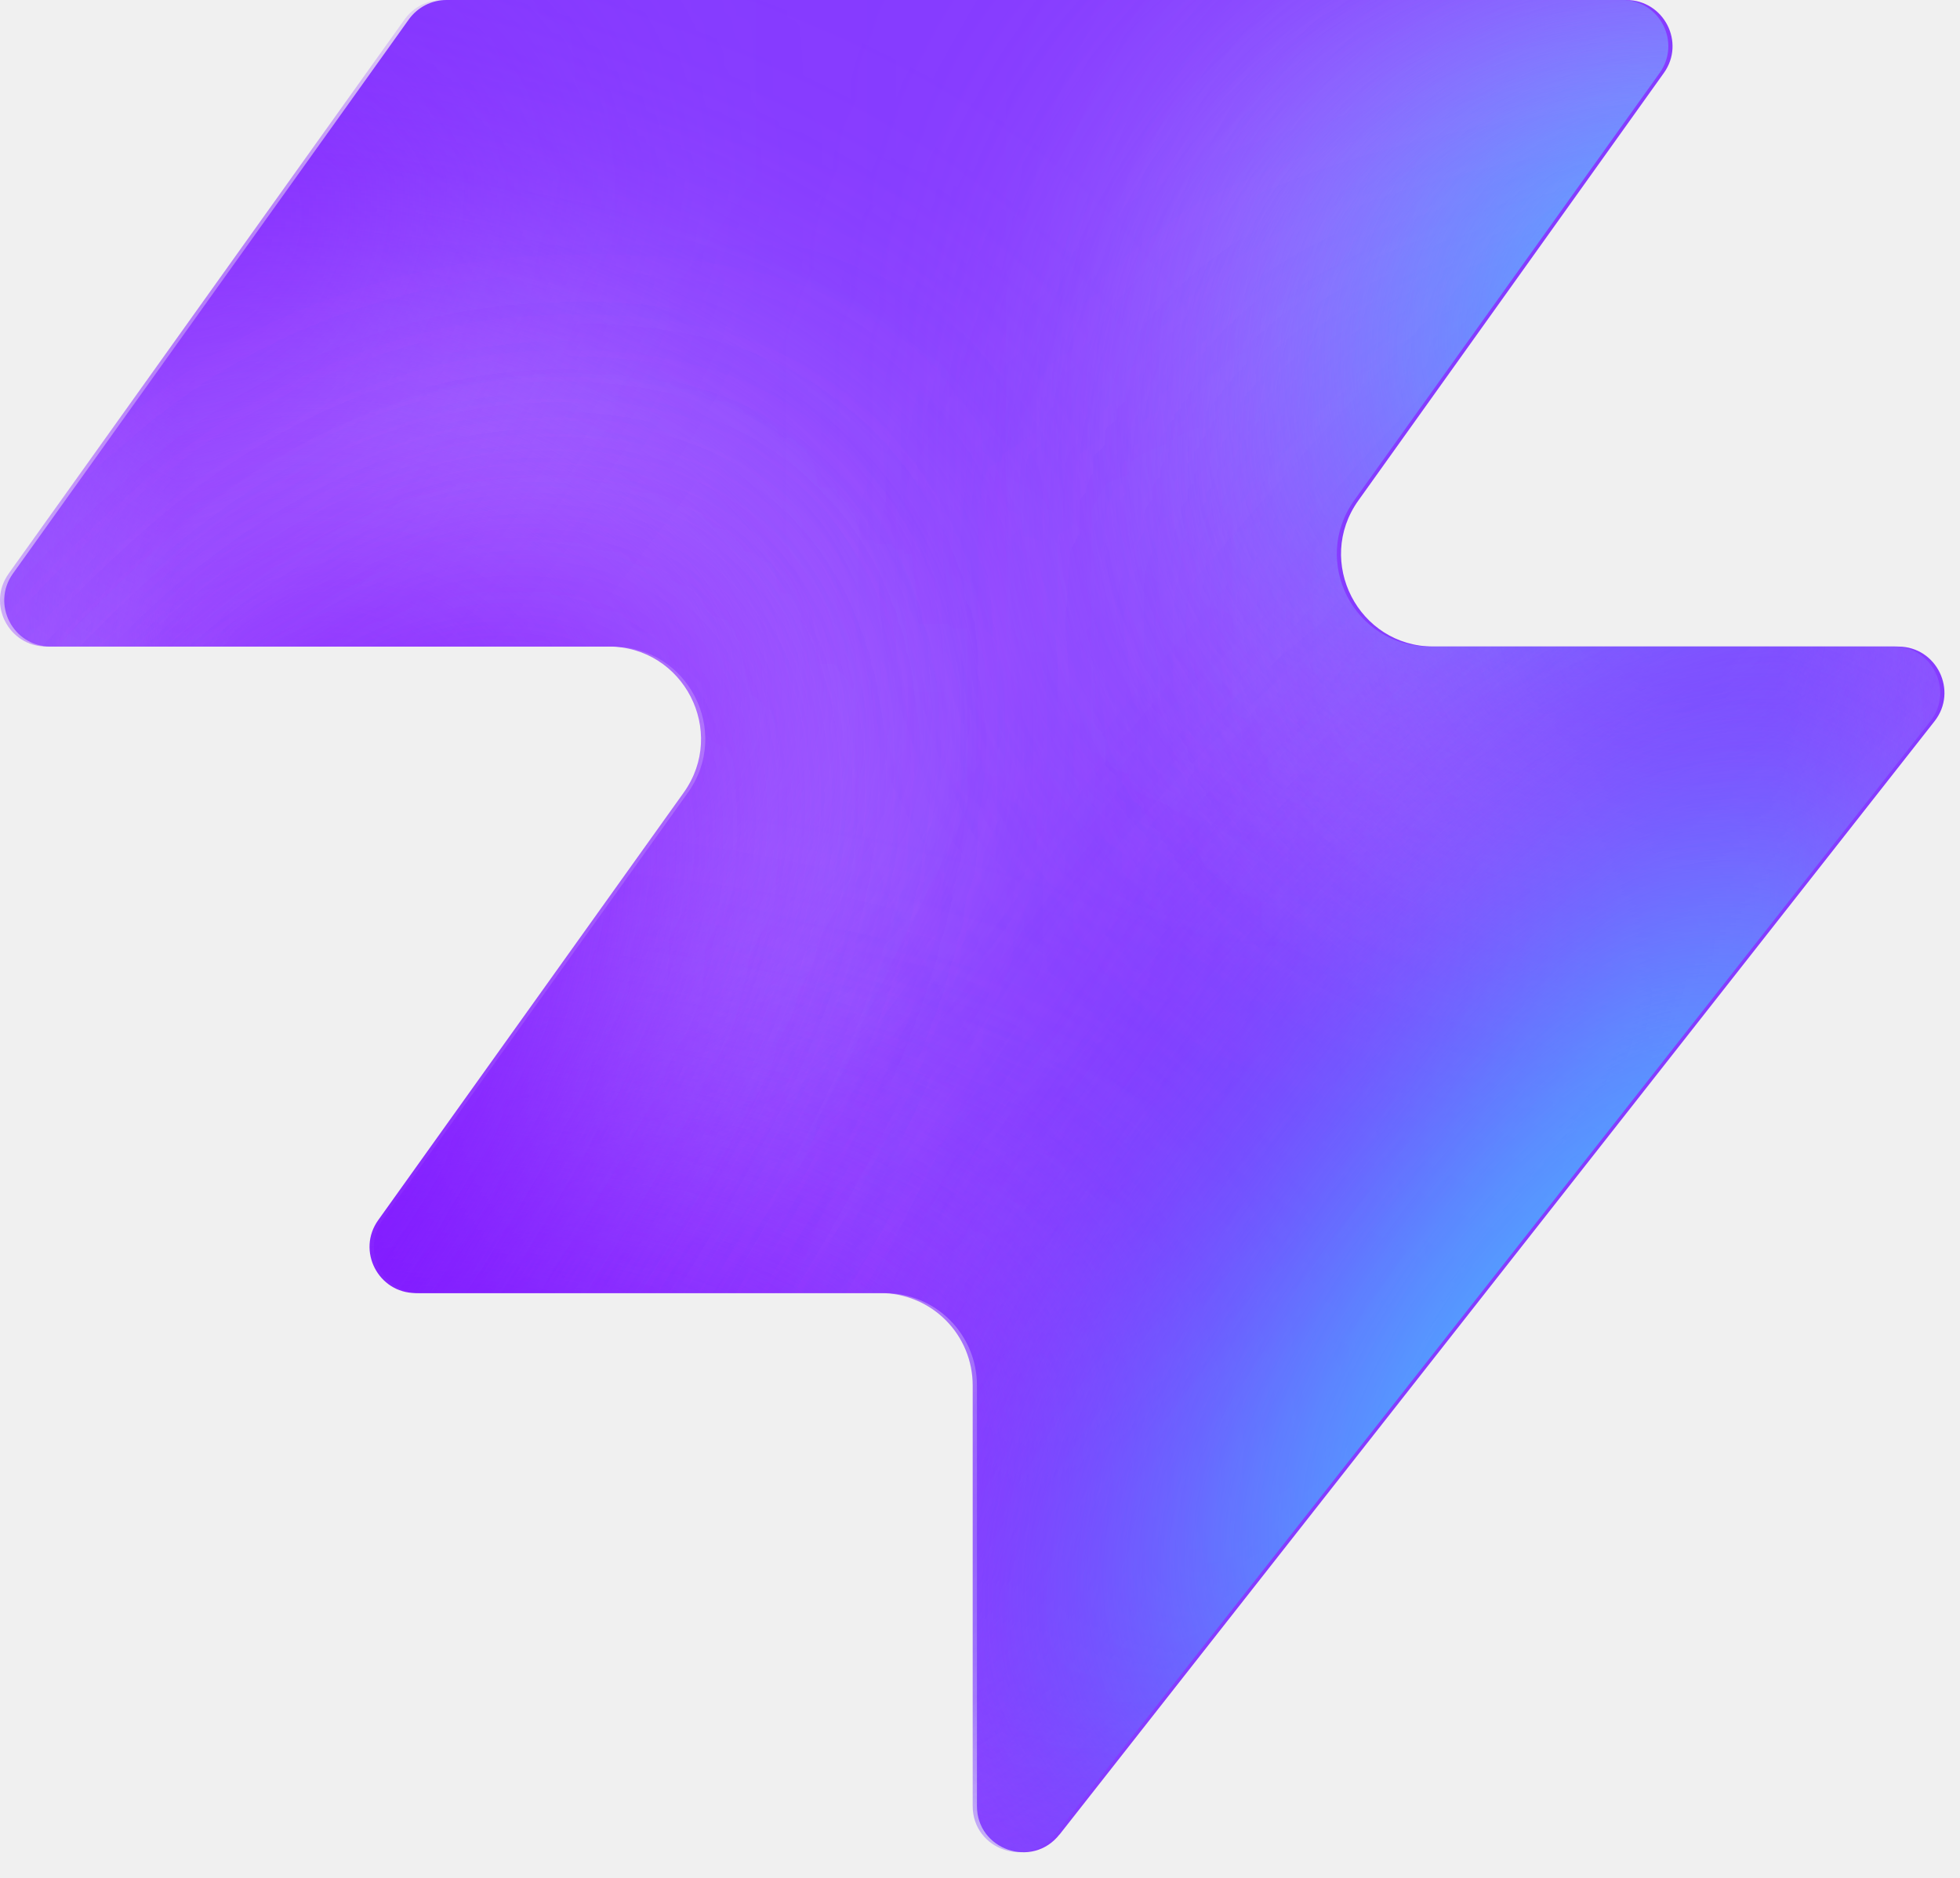
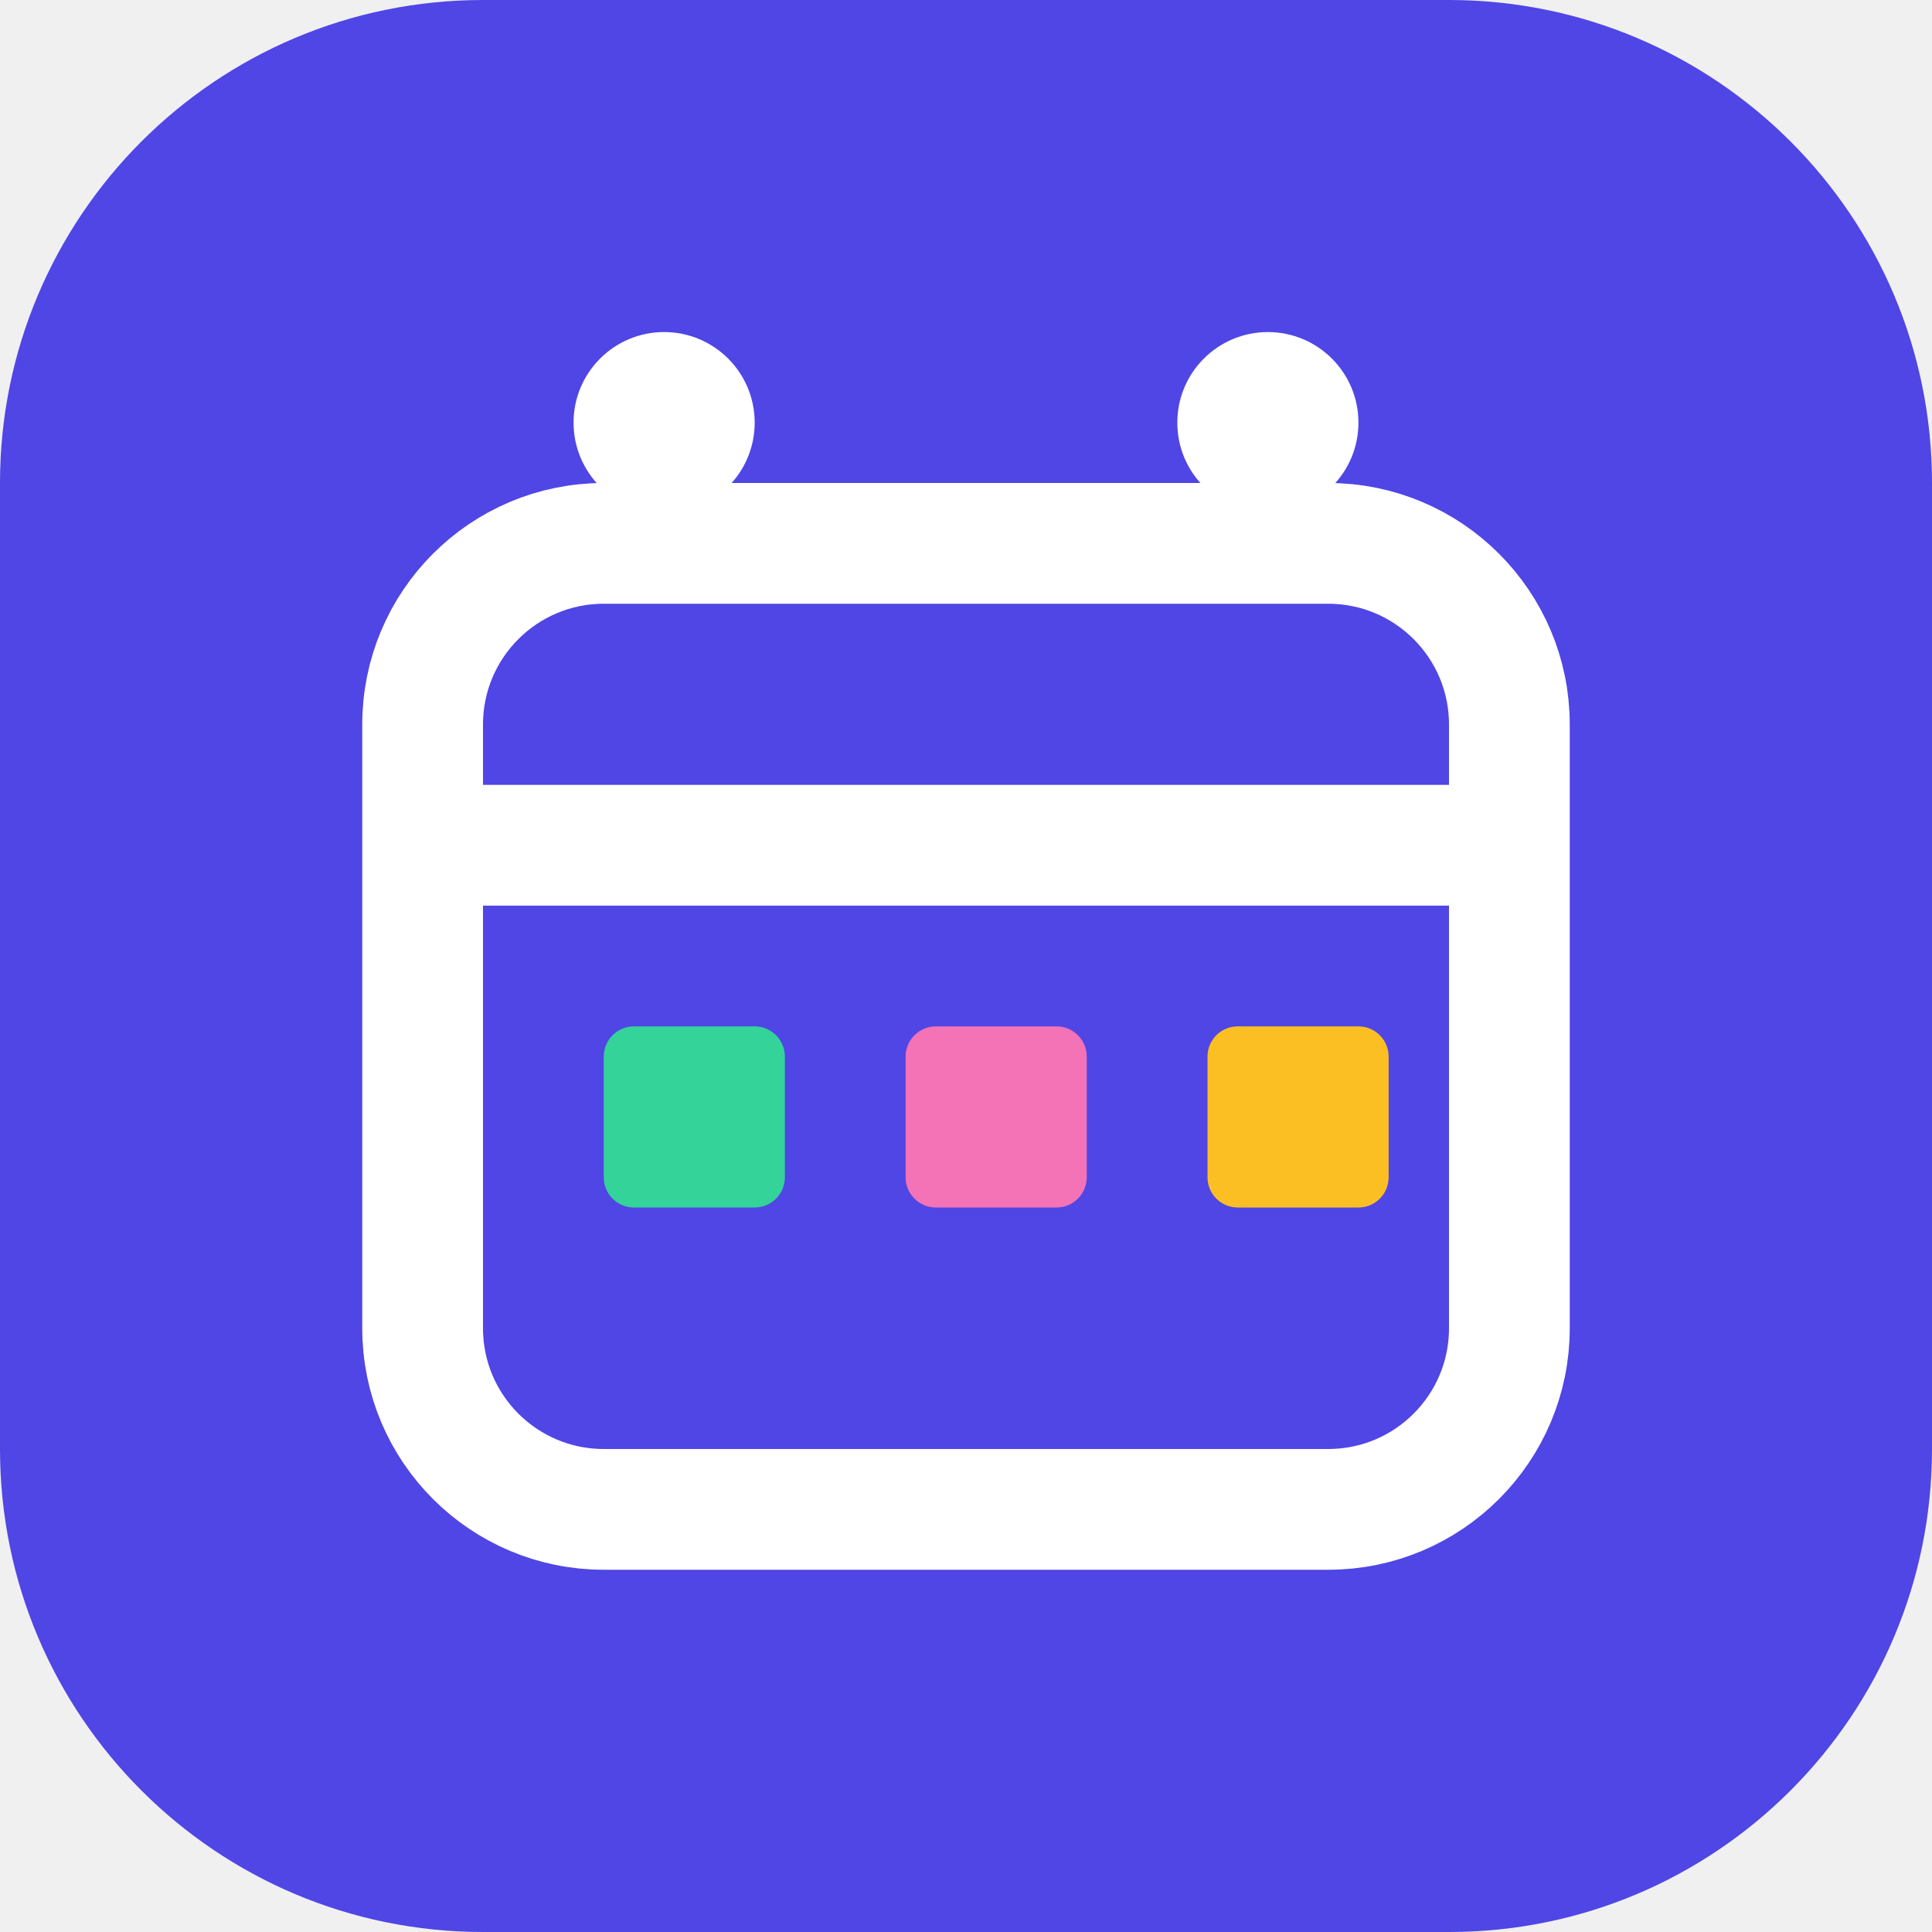
- <svg xmlns="http://www.w3.org/2000/svg" width="48" height="46" fill="none" viewBox="0 0 48 46">
-   <path fill="#863bff" d="M25.946 44.938c-.664.845-2.021.375-2.021-.698V33.937a2.26 2.26 0 0 0-2.262-2.262H10.287c-.92 0-1.456-1.04-.92-1.788l7.48-10.471c1.07-1.497 0-3.578-1.842-3.578H1.237c-.92 0-1.456-1.04-.92-1.788L10.013.474c.214-.297.556-.474.92-.474h28.894c.92 0 1.456 1.04.92 1.788l-7.48 10.471c-1.07 1.498 0 3.579 1.842 3.579h11.377c.943 0 1.473 1.088.89 1.83L25.947 44.94z" style="fill:#863bff;fill:color(display-p3 .525 .23 1);fill-opacity:1" />
-   <mask id="a" width="48" height="46" x="0" y="0" maskUnits="userSpaceOnUse" style="mask-type:alpha">
-     <path fill="#000" d="M25.842 44.938c-.664.844-2.021.375-2.021-.698V33.937a2.26 2.26 0 0 0-2.262-2.262H10.183c-.92 0-1.456-1.04-.92-1.788l7.48-10.471c1.07-1.498 0-3.579-1.842-3.579H1.133c-.92 0-1.456-1.04-.92-1.787L9.91.473c.214-.297.556-.474.92-.474h28.894c.92 0 1.456 1.04.92 1.788l-7.48 10.471c-1.07 1.498 0 3.578 1.842 3.578h11.377c.943 0 1.473 1.088.89 1.832L25.843 44.94z" style="fill:#000;fill-opacity:1" />
-   </mask>
-   <g mask="url(#a)">
-     <g filter="url(#b)">
-       <ellipse cx="5.508" cy="14.704" fill="#ede6ff" rx="5.508" ry="14.704" style="fill:#ede6ff;fill:color(display-p3 .927 .903 1);fill-opacity:1" transform="matrix(.00324 1 1 -.00324 -4.47 31.516)" />
-     </g>
-     <g filter="url(#c)">
-       <ellipse cx="10.399" cy="29.851" fill="#ede6ff" rx="10.399" ry="29.851" style="fill:#ede6ff;fill:color(display-p3 .927 .903 1);fill-opacity:1" transform="matrix(.00324 1 1 -.00324 -39.328 7.883)" />
-     </g>
-     <g filter="url(#d)">
-       <ellipse cx="5.508" cy="30.487" fill="#7e14ff" rx="5.508" ry="30.487" style="fill:#7e14ff;fill:color(display-p3 .492 .077 1);fill-opacity:1" transform="rotate(89.814 -25.913 -14.639)scale(1 -1)" />
-     </g>
-     <g filter="url(#e)">
-       <ellipse cx="5.508" cy="30.599" fill="#7e14ff" rx="5.508" ry="30.599" style="fill:#7e14ff;fill:color(display-p3 .492 .077 1);fill-opacity:1" transform="rotate(89.814 -32.644 -3.334)scale(1 -1)" />
-     </g>
-     <g filter="url(#f)">
-       <ellipse cx="5.508" cy="30.599" fill="#7e14ff" rx="5.508" ry="30.599" style="fill:#7e14ff;fill:color(display-p3 .492 .077 1);fill-opacity:1" transform="matrix(.00324 1 1 -.00324 -34.34 30.47)" />
-     </g>
-     <g filter="url(#g)">
-       <ellipse cx="14.072" cy="22.078" fill="#ede6ff" rx="14.072" ry="22.078" style="fill:#ede6ff;fill:color(display-p3 .927 .903 1);fill-opacity:1" transform="rotate(93.35 24.506 48.493)scale(-1 1)" />
-     </g>
-     <g filter="url(#h)">
-       <ellipse cx="3.47" cy="21.501" fill="#7e14ff" rx="3.47" ry="21.501" style="fill:#7e14ff;fill:color(display-p3 .492 .077 1);fill-opacity:1" transform="rotate(89.009 28.708 47.59)scale(-1 1)" />
-     </g>
-     <g filter="url(#i)">
-       <ellipse cx="3.47" cy="21.501" fill="#7e14ff" rx="3.47" ry="21.501" style="fill:#7e14ff;fill:color(display-p3 .492 .077 1);fill-opacity:1" transform="rotate(89.009 28.708 47.59)scale(-1 1)" />
-     </g>
-     <g filter="url(#j)">
-       <ellipse cx=".387" cy="8.972" fill="#7e14ff" rx="4.407" ry="29.108" style="fill:#7e14ff;fill:color(display-p3 .492 .077 1);fill-opacity:1" transform="rotate(39.51 .387 8.972)" />
-     </g>
-     <g filter="url(#k)">
-       <ellipse cx="47.523" cy="-6.092" fill="#7e14ff" rx="4.407" ry="29.108" style="fill:#7e14ff;fill:color(display-p3 .492 .077 1);fill-opacity:1" transform="rotate(37.892 47.523 -6.092)" />
-     </g>
-     <g filter="url(#l)">
-       <ellipse cx="41.412" cy="6.333" fill="#47bfff" rx="5.971" ry="9.665" style="fill:#47bfff;fill:color(display-p3 .28 .748 1);fill-opacity:1" transform="rotate(37.892 41.412 6.333)" />
-     </g>
-     <g filter="url(#m)">
-       <ellipse cx="-1.879" cy="38.332" fill="#7e14ff" rx="4.407" ry="29.108" style="fill:#7e14ff;fill:color(display-p3 .492 .077 1);fill-opacity:1" transform="rotate(37.892 -1.88 38.332)" />
-     </g>
-     <g filter="url(#n)">
-       <ellipse cx="-1.879" cy="38.332" fill="#7e14ff" rx="4.407" ry="29.108" style="fill:#7e14ff;fill:color(display-p3 .492 .077 1);fill-opacity:1" transform="rotate(37.892 -1.88 38.332)" />
-     </g>
-     <g filter="url(#o)">
-       <ellipse cx="35.651" cy="29.907" fill="#7e14ff" rx="4.407" ry="29.108" style="fill:#7e14ff;fill:color(display-p3 .492 .077 1);fill-opacity:1" transform="rotate(37.892 35.651 29.907)" />
-     </g>
-     <g filter="url(#p)">
-       <ellipse cx="38.418" cy="32.4" fill="#47bfff" rx="5.971" ry="15.297" style="fill:#47bfff;fill:color(display-p3 .28 .748 1);fill-opacity:1" transform="rotate(37.892 38.418 32.4)" />
-     </g>
-   </g>
-   <defs>
-     <filter id="b" width="60.045" height="41.654" x="-19.77" y="16.149" color-interpolation-filters="sRGB" filterUnits="userSpaceOnUse">
-       <feFlood flood-opacity="0" result="BackgroundImageFix" />
-       <feBlend in="SourceGraphic" in2="BackgroundImageFix" result="shape" />
-       <feGaussianBlur result="effect1_foregroundBlur_2002_17158" stdDeviation="7.659" />
-     </filter>
-     <filter id="c" width="90.34" height="51.437" x="-54.613" y="-7.533" color-interpolation-filters="sRGB" filterUnits="userSpaceOnUse">
-       <feFlood flood-opacity="0" result="BackgroundImageFix" />
-       <feBlend in="SourceGraphic" in2="BackgroundImageFix" result="shape" />
-       <feGaussianBlur result="effect1_foregroundBlur_2002_17158" stdDeviation="7.659" />
-     </filter>
-     <filter id="d" width="79.355" height="29.4" x="-49.64" y="2.03" color-interpolation-filters="sRGB" filterUnits="userSpaceOnUse">
-       <feFlood flood-opacity="0" result="BackgroundImageFix" />
-       <feBlend in="SourceGraphic" in2="BackgroundImageFix" result="shape" />
-       <feGaussianBlur result="effect1_foregroundBlur_2002_17158" stdDeviation="4.596" />
-     </filter>
-     <filter id="e" width="79.579" height="29.4" x="-45.045" y="20.029" color-interpolation-filters="sRGB" filterUnits="userSpaceOnUse">
-       <feFlood flood-opacity="0" result="BackgroundImageFix" />
-       <feBlend in="SourceGraphic" in2="BackgroundImageFix" result="shape" />
-       <feGaussianBlur result="effect1_foregroundBlur_2002_17158" stdDeviation="4.596" />
-     </filter>
-     <filter id="f" width="79.579" height="29.4" x="-43.513" y="21.178" color-interpolation-filters="sRGB" filterUnits="userSpaceOnUse">
-       <feFlood flood-opacity="0" result="BackgroundImageFix" />
-       <feBlend in="SourceGraphic" in2="BackgroundImageFix" result="shape" />
-       <feGaussianBlur result="effect1_foregroundBlur_2002_17158" stdDeviation="4.596" />
-     </filter>
-     <filter id="g" width="74.749" height="58.852" x="15.756" y="-17.901" color-interpolation-filters="sRGB" filterUnits="userSpaceOnUse">
-       <feFlood flood-opacity="0" result="BackgroundImageFix" />
-       <feBlend in="SourceGraphic" in2="BackgroundImageFix" result="shape" />
-       <feGaussianBlur result="effect1_foregroundBlur_2002_17158" stdDeviation="7.659" />
-     </filter>
-     <filter id="h" width="61.377" height="25.362" x="23.548" y="2.284" color-interpolation-filters="sRGB" filterUnits="userSpaceOnUse">
-       <feFlood flood-opacity="0" result="BackgroundImageFix" />
-       <feBlend in="SourceGraphic" in2="BackgroundImageFix" result="shape" />
-       <feGaussianBlur result="effect1_foregroundBlur_2002_17158" stdDeviation="4.596" />
-     </filter>
-     <filter id="i" width="61.377" height="25.362" x="23.548" y="2.284" color-interpolation-filters="sRGB" filterUnits="userSpaceOnUse">
-       <feFlood flood-opacity="0" result="BackgroundImageFix" />
-       <feBlend in="SourceGraphic" in2="BackgroundImageFix" result="shape" />
-       <feGaussianBlur result="effect1_foregroundBlur_2002_17158" stdDeviation="4.596" />
-     </filter>
-     <filter id="j" width="56.045" height="63.649" x="-27.636" y="-22.853" color-interpolation-filters="sRGB" filterUnits="userSpaceOnUse">
-       <feFlood flood-opacity="0" result="BackgroundImageFix" />
-       <feBlend in="SourceGraphic" in2="BackgroundImageFix" result="shape" />
-       <feGaussianBlur result="effect1_foregroundBlur_2002_17158" stdDeviation="4.596" />
-     </filter>
-     <filter id="k" width="54.814" height="64.646" x="20.116" y="-38.415" color-interpolation-filters="sRGB" filterUnits="userSpaceOnUse">
-       <feFlood flood-opacity="0" result="BackgroundImageFix" />
-       <feBlend in="SourceGraphic" in2="BackgroundImageFix" result="shape" />
-       <feGaussianBlur result="effect1_foregroundBlur_2002_17158" stdDeviation="4.596" />
-     </filter>
-     <filter id="l" width="33.541" height="35.313" x="24.641" y="-11.323" color-interpolation-filters="sRGB" filterUnits="userSpaceOnUse">
-       <feFlood flood-opacity="0" result="BackgroundImageFix" />
-       <feBlend in="SourceGraphic" in2="BackgroundImageFix" result="shape" />
-       <feGaussianBlur result="effect1_foregroundBlur_2002_17158" stdDeviation="4.596" />
-     </filter>
-     <filter id="m" width="54.814" height="64.646" x="-29.286" y="6.009" color-interpolation-filters="sRGB" filterUnits="userSpaceOnUse">
-       <feFlood flood-opacity="0" result="BackgroundImageFix" />
-       <feBlend in="SourceGraphic" in2="BackgroundImageFix" result="shape" />
-       <feGaussianBlur result="effect1_foregroundBlur_2002_17158" stdDeviation="4.596" />
-     </filter>
-     <filter id="n" width="54.814" height="64.646" x="-29.286" y="6.009" color-interpolation-filters="sRGB" filterUnits="userSpaceOnUse">
-       <feFlood flood-opacity="0" result="BackgroundImageFix" />
-       <feBlend in="SourceGraphic" in2="BackgroundImageFix" result="shape" />
-       <feGaussianBlur result="effect1_foregroundBlur_2002_17158" stdDeviation="4.596" />
-     </filter>
-     <filter id="o" width="54.814" height="64.646" x="8.244" y="-2.416" color-interpolation-filters="sRGB" filterUnits="userSpaceOnUse">
-       <feFlood flood-opacity="0" result="BackgroundImageFix" />
-       <feBlend in="SourceGraphic" in2="BackgroundImageFix" result="shape" />
-       <feGaussianBlur result="effect1_foregroundBlur_2002_17158" stdDeviation="4.596" />
-     </filter>
-     <filter id="p" width="39.409" height="43.623" x="18.713" y="10.588" color-interpolation-filters="sRGB" filterUnits="userSpaceOnUse">
-       <feFlood flood-opacity="0" result="BackgroundImageFix" />
-       <feBlend in="SourceGraphic" in2="BackgroundImageFix" result="shape" />
-       <feGaussianBlur result="effect1_foregroundBlur_2002_17158" stdDeviation="4.596" />
-     </filter>
-   </defs>
+ <svg xmlns="http://www.w3.org/2000/svg" viewBox="0 0 32 32" fill="none">
+   <rect width="32" height="32" rx="8" fill="#4F46E5" />
+   <rect x="7" y="9" width="18" height="16" rx="3" stroke="white" stroke-width="2" />
+   <path d="M7 14H25" stroke="white" stroke-width="2" />
+   <circle cx="11" cy="7" r="1.5" fill="white" />
+   <circle cx="21" cy="7" r="1.5" fill="white" />
+   <rect x="10" y="17" width="3" height="3" rx="0.5" fill="#34D399" />
+   <rect x="15" y="17" width="3" height="3" rx="0.5" fill="#F472B6" />
+   <rect x="20" y="17" width="3" height="3" rx="0.5" fill="#FBBF24" />
</svg>
